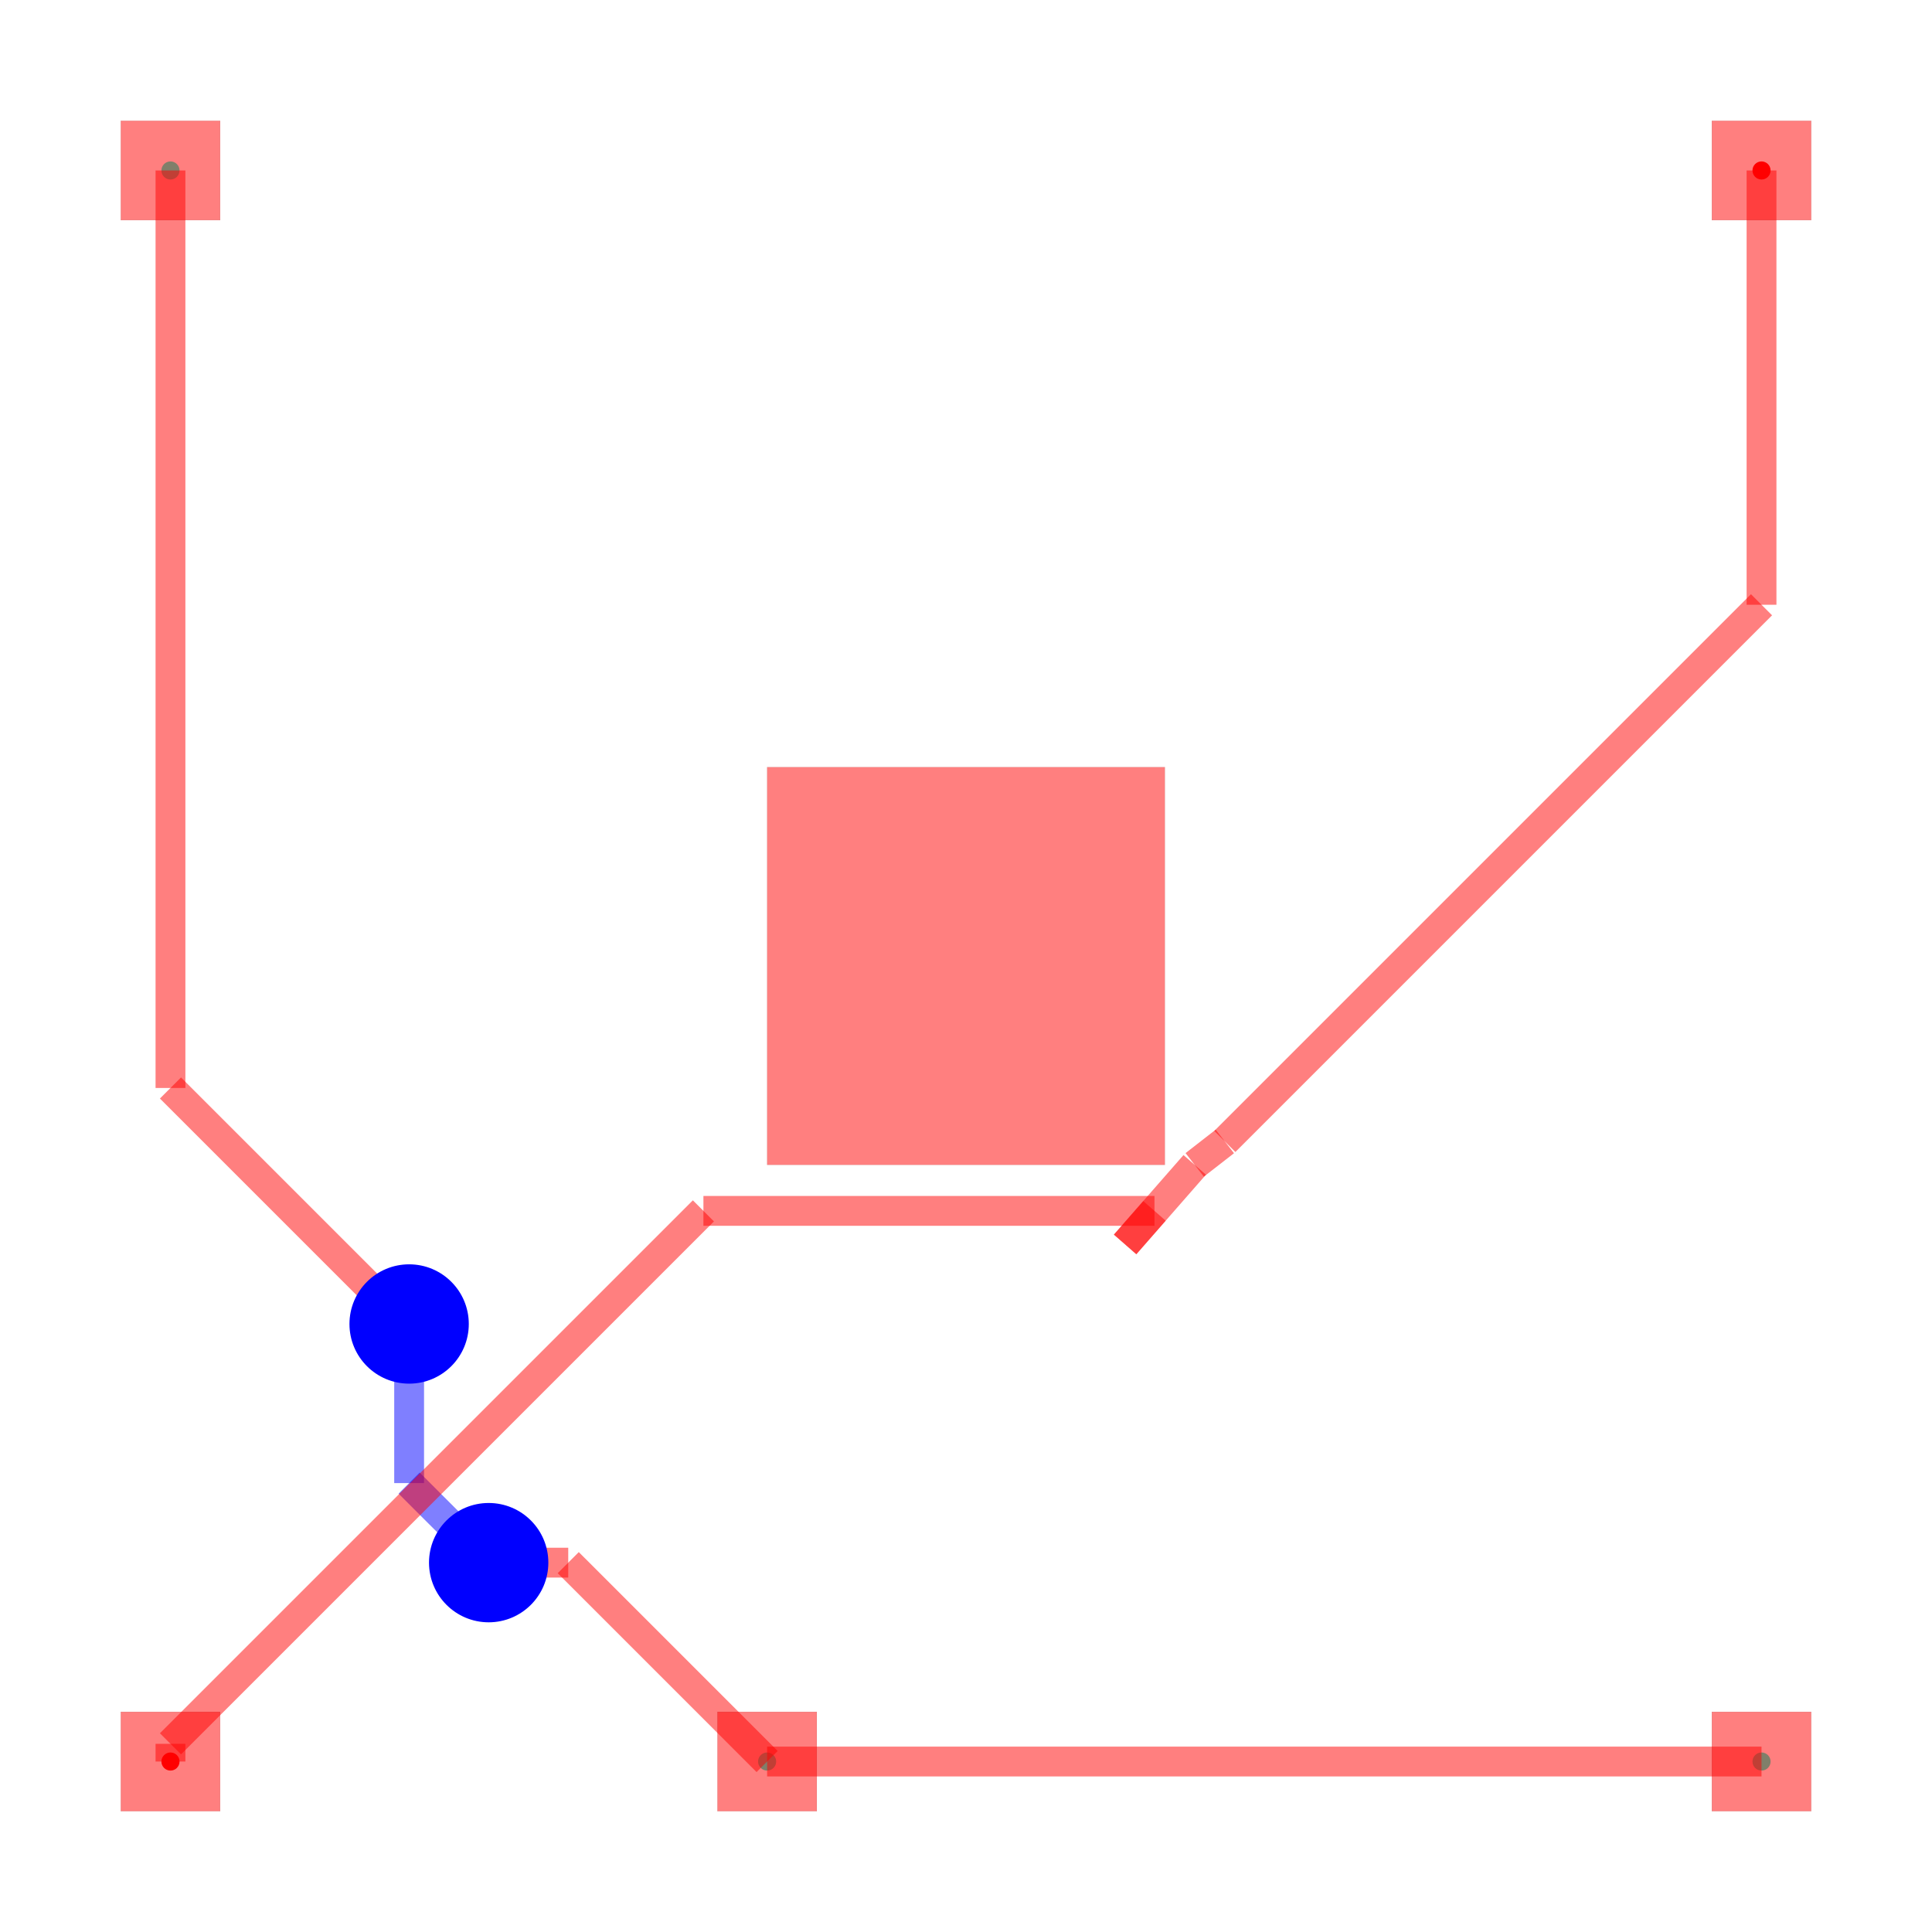
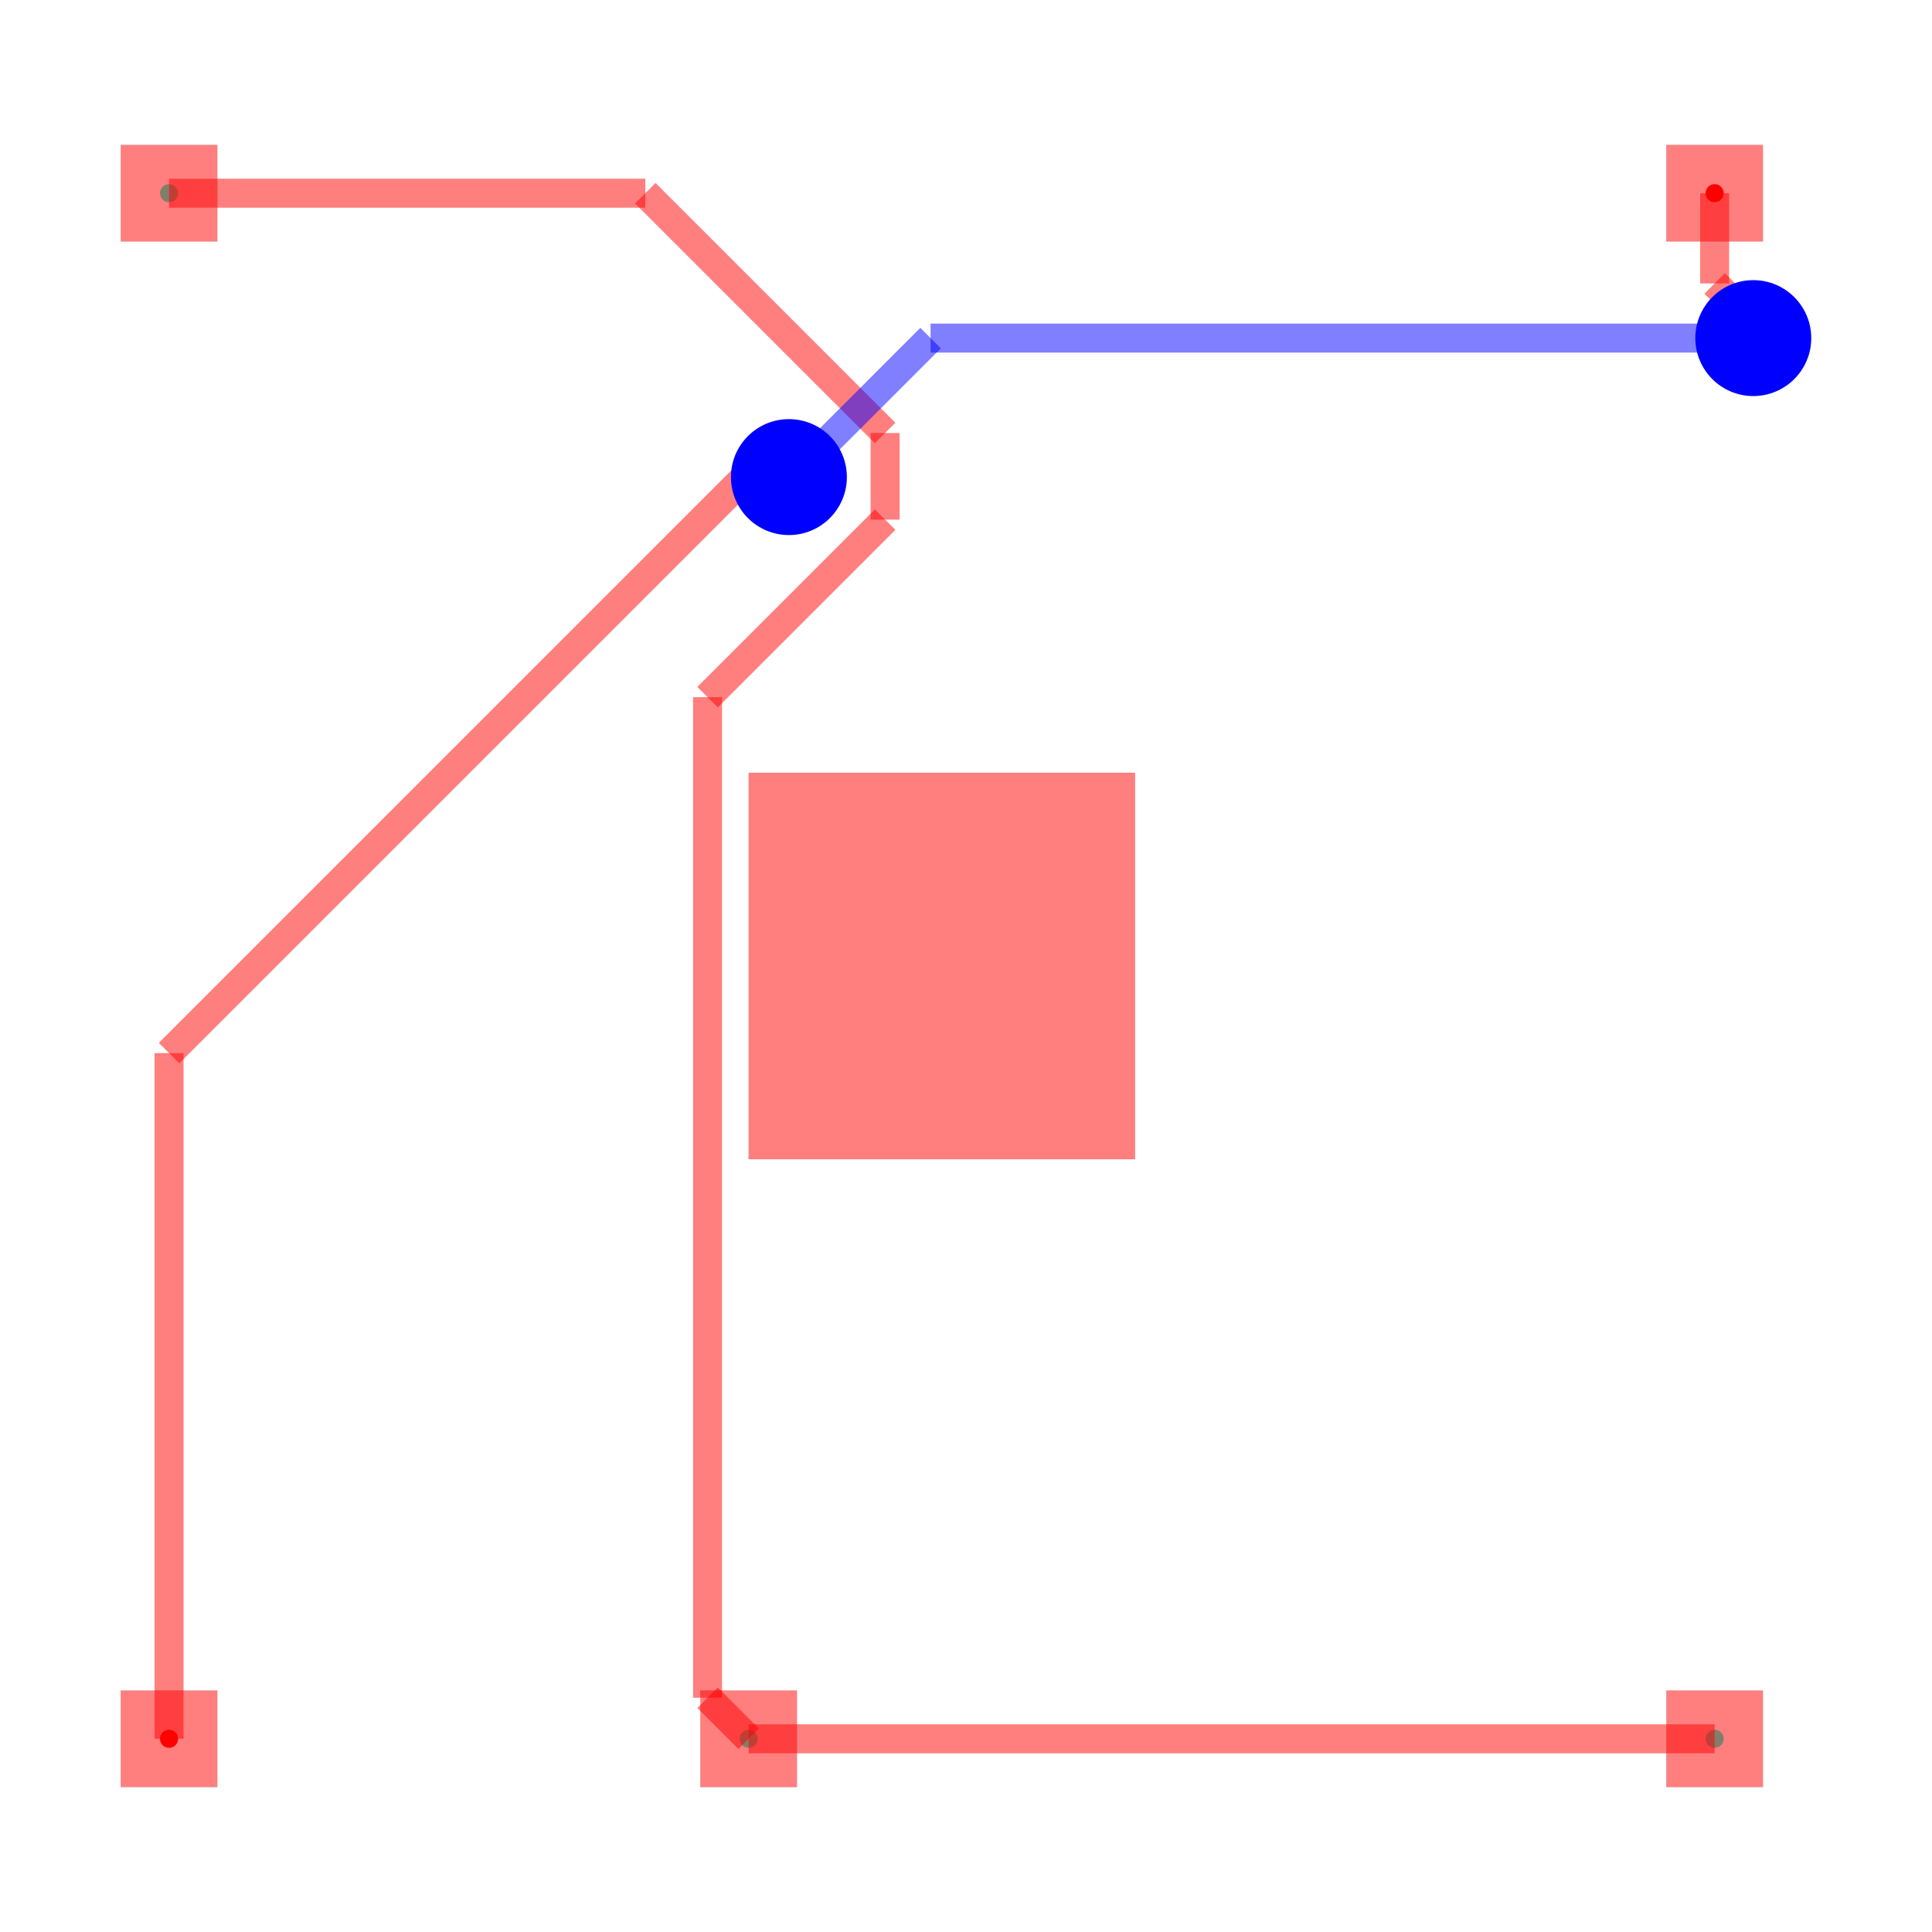
<svg xmlns="http://www.w3.org/2000/svg" width="640" height="640" viewBox="0 0 640 640">
  <rect width="100%" height="100%" fill="white" />
  <g>
-     <circle data-type="point" data-label="connection1 (top)" data-x="1" data-y="1" cx="56.471" cy="583.529" r="3" fill="hsl(0, 100%, 50%)" />
+     <circle data-type="point" data-label="connection1 (top)" data-x="1" data-y="1" cx="56" cy="576" r="3" fill="hsl(0, 100%, 50%)" />
  </g>
  <g>
-     <circle data-type="point" data-label="connection1 (top)" data-x="9" data-y="9" cx="583.529" cy="56.471" r="3" fill="hsl(0, 100%, 50%)" />
+     <circle data-type="point" data-label="connection1 (top)" data-x="9" data-y="9" cx="568" cy="64" r="3" fill="hsl(0, 100%, 50%)" />
  </g>
  <g>
-     <circle data-type="point" data-label="connection2 (top)" data-x="1" data-y="9" cx="56.471" cy="56.471" r="3" fill="hsl(170, 100%, 50%)" />
+     <circle data-type="point" data-label="connection2 (top)" data-x="1" data-y="9" cx="56" cy="64" r="3" fill="hsl(170, 100%, 50%)" />
  </g>
  <g>
-     <circle data-type="point" data-label="connection2 (top)" data-x="4" data-y="1" cx="254.118" cy="583.529" r="3" fill="hsl(170, 100%, 50%)" />
+     <circle data-type="point" data-label="connection2 (top)" data-x="4" data-y="1" cx="248" cy="576" r="3" fill="hsl(170, 100%, 50%)" />
  </g>
  <g>
-     <circle data-type="point" data-label="connection2 (top)" data-x="9" data-y="1" cx="583.529" cy="583.529" r="3" fill="hsl(170, 100%, 50%)" />
+     <circle data-type="point" data-label="connection2 (top)" data-x="9" data-y="1" cx="568" cy="576" r="3" fill="hsl(170, 100%, 50%)" />
  </g>
  <g>
-     <polyline data-points="9,1 4,1" data-type="line" data-label="" points="583.529,583.529 254.118,583.529" fill="none" stroke="rgba(255,0,0,0.5)" stroke-width="9.882" />
+     <polyline data-points="4,1 9,1" data-type="line" data-label="" points="248,576 568,576" fill="none" stroke="rgba(255,0,0,0.5)" stroke-width="9.6" />
  </g>
  <g>
-     <polyline data-points="4,1 4,1" data-type="line" data-label="" points="254.118,583.529 254.118,583.529" fill="none" stroke="rgba(255,0,0,0.5)" stroke-width="9.882" />
+     <polyline data-points="9,1 9,1" data-type="line" data-label="" points="568,576 568,576" fill="none" stroke="rgba(255,0,0,0.5)" stroke-width="9.6" />
  </g>
  <g>
-     <polyline data-points="1,9 1,4.386688180815043" data-type="line" data-label="" points="56.471,56.471 56.471,360.406" fill="none" stroke="rgba(255,0,0,0.5)" stroke-width="9.882" />
+     <polyline data-points="4,1 3.7873587390985524,1.2126412609014476" data-type="line" data-label="" points="248,576 234.391,562.391" fill="none" stroke="rgba(255,0,0,0.5)" stroke-width="9.6" />
  </g>
  <g>
-     <polyline data-points="1,4.386688180815043 2.157244355120648,3.2294438256943954" data-type="line" data-label="" points="56.471,360.406 132.713,436.648" fill="none" stroke="rgba(255,0,0,0.5)" stroke-width="9.882" />
+     <polyline data-points="3.7873587390985524,1.2126412609014476 3.7873587390985524,6.391512130729908" data-type="line" data-label="" points="234.391,562.391 234.391,230.943" fill="none" stroke="rgba(255,0,0,0.5)" stroke-width="9.6" />
  </g>
  <g>
-     <polyline data-points="2.157244355120648,3.2294438256943954 2.1999999999999997,3.2" data-type="line" data-label="" points="132.713,436.648 135.529,438.588" fill="none" stroke="rgba(255,0,0,0.5)" stroke-width="9.882" />
+     <polyline data-points="3.7873587390985524,6.391512130729908 4.706323684734307,7.310477076365663" data-type="line" data-label="" points="234.391,230.943 293.205,172.129" fill="none" stroke="rgba(255,0,0,0.5)" stroke-width="9.6" />
  </g>
  <g>
-     <polyline data-points="2.1999999999999997,3.2 2.1999999999999997,2.4000000000000004" data-type="line" data-label="" points="135.529,438.588 135.529,491.294" fill="none" stroke="rgba(0,0,255,0.5)" stroke-width="9.882" />
+     <polyline data-points="4.706323684734307,7.310477076365663 4.706323684734307,7.758687293488101" data-type="line" data-label="" points="293.205,172.129 293.205,143.444" fill="none" stroke="rgba(255,0,0,0.5)" stroke-width="9.6" />
  </g>
  <g>
-     <polyline data-points="2.1999999999999997,2.4000000000000004 2.5175540182362766,2.0824459817637235" data-type="line" data-label="" points="135.529,491.294 156.451,512.215" fill="none" stroke="rgba(0,0,255,0.5)" stroke-width="9.882" />
+     <polyline data-points="4.706323684734307,7.758687293488101 3.4650109782224074,9" data-type="line" data-label="" points="293.205,143.444 213.761,64" fill="none" stroke="rgba(255,0,0,0.5)" stroke-width="9.6" />
  </g>
  <g>
-     <polyline data-points="2.5175540182362766,2.0824459817637235 2.5999999999999996,2.0000000000000004" data-type="line" data-label="" points="156.451,512.215 161.882,517.647" fill="none" stroke="rgba(0,0,255,0.5)" stroke-width="9.882" />
+     <polyline data-points="3.4650109782224074,9 1,9" data-type="line" data-label="" points="213.761,64 56,64" fill="none" stroke="rgba(255,0,0,0.5)" stroke-width="9.6" />
  </g>
  <g>
-     <polyline data-points="2.5999999999999996,2.0000000000000004 2.9999999999999996,2.0000000000000004" data-type="line" data-label="" points="161.882,517.647 188.235,517.647" fill="none" stroke="rgba(255,0,0,0.5)" stroke-width="9.882" />
+     <polyline data-points="9,9 9,8.532945043307766" data-type="line" data-label="" points="568,64 568,93.892" fill="none" stroke="rgba(255,0,0,0.5)" stroke-width="9.6" />
  </g>
  <g>
-     <polyline data-points="2.9999999999999996,2.0000000000000004 4,1" data-type="line" data-label="" points="188.235,517.647 254.118,583.529" fill="none" stroke="rgba(255,0,0,0.5)" stroke-width="9.882" />
+     <polyline data-points="9,8.532945043307766 9.2,8.332945043307767" data-type="line" data-label="" points="568,93.892 580.8,106.692" fill="none" stroke="rgba(255,0,0,0.5)" stroke-width="9.6" />
  </g>
  <g>
-     <polyline data-points="9,9 9,6.816369171621163" data-type="line" data-label="" points="583.529,56.471 583.529,200.333" fill="none" stroke="rgba(255,0,0,0.5)" stroke-width="9.882" />
+     <polyline data-points="9.2,8.332945043307767 9.2,8.250000000000002" data-type="line" data-label="" points="580.8,106.692 580.8,112" fill="none" stroke="rgba(255,0,0,0.5)" stroke-width="9.6" />
  </g>
  <g>
-     <polyline data-points="9,6.816369171621163 6.301489459219473,4.117858630840637" data-type="line" data-label="" points="583.529,200.333 405.745,378.118" fill="none" stroke="rgba(255,0,0,0.5)" stroke-width="9.882" />
+     <polyline data-points="9.2,8.250000000000002 4.941652776895419,8.250000000000002" data-type="line" data-label="" points="580.8,112 308.266,112" fill="none" stroke="rgba(0,0,255,0.5)" stroke-width="9.6" />
  </g>
  <g>
-     <polyline data-points="6.301489459219473,4.117858630840637 6.15,4" data-type="line" data-label="" points="405.745,378.118 395.765,385.882" fill="none" stroke="rgba(255,0,0,0.5)" stroke-width="9.882" />
+     <polyline data-points="4.941652776895419,8.250000000000002 4.23040106052919,7.538748283633773" data-type="line" data-label="" points="308.266,112 262.746,157.52" fill="none" stroke="rgba(0,0,255,0.5)" stroke-width="9.6" />
  </g>
  <g>
-     <polyline data-points="6.15,4 5.800000000000001,3.5999999999999996" data-type="line" data-label="" points="395.765,385.882 372.706,412.235" fill="none" stroke="rgba(255,0,0,0.5)" stroke-width="9.882" />
+     <polyline data-points="4.23040106052919,7.538748283633773 4.208333333333333,7.530555555555556" data-type="line" data-label="" points="262.746,157.52 261.333,158.044" fill="none" stroke="rgba(0,0,255,0.5)" stroke-width="9.6" />
  </g>
  <g>
-     <polyline data-points="5.800000000000001,3.5999999999999996 5.947640350342446,3.7687318289627956" data-type="line" data-label="" points="372.706,412.235 382.433,401.119" fill="none" stroke="rgba(255,0,0,0.5)" stroke-width="9.882" />
+     <polyline data-points="4.208333333333333,7.530555555555556 3.9814717477763404,7.530555555555556" data-type="line" data-label="" points="261.333,158.044 246.814,158.044" fill="none" stroke="rgba(255,0,0,0.5)" stroke-width="9.6" />
  </g>
  <g>
-     <polyline data-points="5.947640350342446,3.7687318289627956 3.679703122395102,3.7687318289627956" data-type="line" data-label="" points="382.433,401.119 233.016,401.119" fill="none" stroke="rgba(255,0,0,0.5)" stroke-width="9.882" />
+     <polyline data-points="3.9814717477763404,7.530555555555556 1,4.5490838077792155" data-type="line" data-label="" points="246.814,158.044 56,348.859" fill="none" stroke="rgba(255,0,0,0.5)" stroke-width="9.6" />
  </g>
  <g>
-     <polyline data-points="3.679703122395102,3.7687318289627956 1,1.0890287065676938" data-type="line" data-label="" points="233.016,401.119 56.471,577.664" fill="none" stroke="rgba(255,0,0,0.5)" stroke-width="9.882" />
+     <polyline data-points="1,4.5490838077792155 1,1" data-type="line" data-label="" points="56,348.859 56,576" fill="none" stroke="rgba(255,0,0,0.5)" stroke-width="9.6" />
  </g>
  <g>
-     <polyline data-points="1,1.0890287065676938 1,1" data-type="line" data-label="" points="56.471,577.664 56.471,583.529" fill="none" stroke="rgba(255,0,0,0.5)" stroke-width="9.882" />
+     <polyline data-points="1,1 1,1" data-type="line" data-label="" points="56,576 56,576" fill="none" stroke="rgba(255,0,0,0.5)" stroke-width="9.6" />
  </g>
  <g>
-     <polyline data-points="1,1 1,1" data-type="line" data-label="" points="56.471,583.529 56.471,583.529" fill="none" stroke="rgba(255,0,0,0.5)" stroke-width="9.882" />
+     <rect data-type="rect" data-label="" data-x="5" data-y="5" x="248" y="256" width="128" height="128" fill="rgba(255,0,0,0.5)" stroke="black" stroke-width="0.016" />
  </g>
  <g>
-     <rect data-type="rect" data-label="" data-x="5" data-y="5" x="254.118" y="254.118" width="131.765" height="131.765" fill="rgba(255,0,0,0.5)" stroke="black" stroke-width="0.015" />
+     <rect data-type="rect" data-label="" data-x="1" data-y="1" x="40" y="560" width="32" height="32" fill="rgba(255,0,0,0.5)" stroke="black" stroke-width="0.016" />
  </g>
  <g>
-     <rect data-type="rect" data-label="" data-x="1" data-y="1" x="40" y="567.059" width="32.941" height="32.941" fill="rgba(255,0,0,0.5)" stroke="black" stroke-width="0.015" />
+     <rect data-type="rect" data-label="" data-x="9" data-y="9" x="552" y="48" width="32" height="32" fill="rgba(255,0,0,0.5)" stroke="black" stroke-width="0.016" />
  </g>
  <g>
-     <rect data-type="rect" data-label="" data-x="9" data-y="9" x="567.059" y="40" width="32.941" height="32.941" fill="rgba(255,0,0,0.5)" stroke="black" stroke-width="0.015" />
+     <rect data-type="rect" data-label="" data-x="1" data-y="9" x="40" y="48" width="32" height="32" fill="rgba(255,0,0,0.5)" stroke="black" stroke-width="0.016" />
  </g>
  <g>
-     <rect data-type="rect" data-label="" data-x="1" data-y="9" x="40" y="40" width="32.941" height="32.941" fill="rgba(255,0,0,0.5)" stroke="black" stroke-width="0.015" />
+     <rect data-type="rect" data-label="" data-x="9" data-y="1" x="552" y="560" width="32" height="32" fill="rgba(255,0,0,0.5)" stroke="black" stroke-width="0.016" />
  </g>
  <g>
-     <rect data-type="rect" data-label="" data-x="9" data-y="1" x="567.059" y="567.059" width="32.941" height="32.941" fill="rgba(255,0,0,0.5)" stroke="black" stroke-width="0.015" />
+     <rect data-type="rect" data-label="" data-x="4" data-y="1" x="232" y="560" width="32" height="32" fill="rgba(255,0,0,0.5)" stroke="black" stroke-width="0.016" />
  </g>
-   <g>
-     <rect data-type="rect" data-label="" data-x="4" data-y="1" x="237.647" y="567.059" width="32.941" height="32.941" fill="rgba(255,0,0,0.5)" stroke="black" stroke-width="0.015" />
-   </g>
-   <circle data-type="circle" data-label="" data-x="2.1999999999999997" data-y="3.2" cx="135.529" cy="438.588" r="19.765" fill="blue" stroke="none" stroke-width="0.015" />
-   <circle data-type="circle" data-label="" data-x="2.5999999999999996" data-y="2.0000000000000004" cx="161.882" cy="517.647" r="19.765" fill="blue" stroke="none" stroke-width="0.015" />
+   <circle data-type="circle" data-label="" data-x="9.2" data-y="8.250000000000002" cx="580.8" cy="112" r="19.2" fill="blue" stroke="none" stroke-width="0.016" />
+   <circle data-type="circle" data-label="" data-x="4.208333333333333" data-y="7.530555555555556" cx="261.333" cy="158.044" r="19.2" fill="blue" stroke="none" stroke-width="0.016" />
  <g id="crosshair" style="display: none">
    <line id="crosshair-h" y1="0" y2="640" stroke="#666" stroke-width="0.5" />
    <line id="crosshair-v" x1="0" x2="640" stroke="#666" stroke-width="0.5" />
    <text id="coordinates" font-family="monospace" font-size="12" fill="#666" />
  </g>
</svg>
